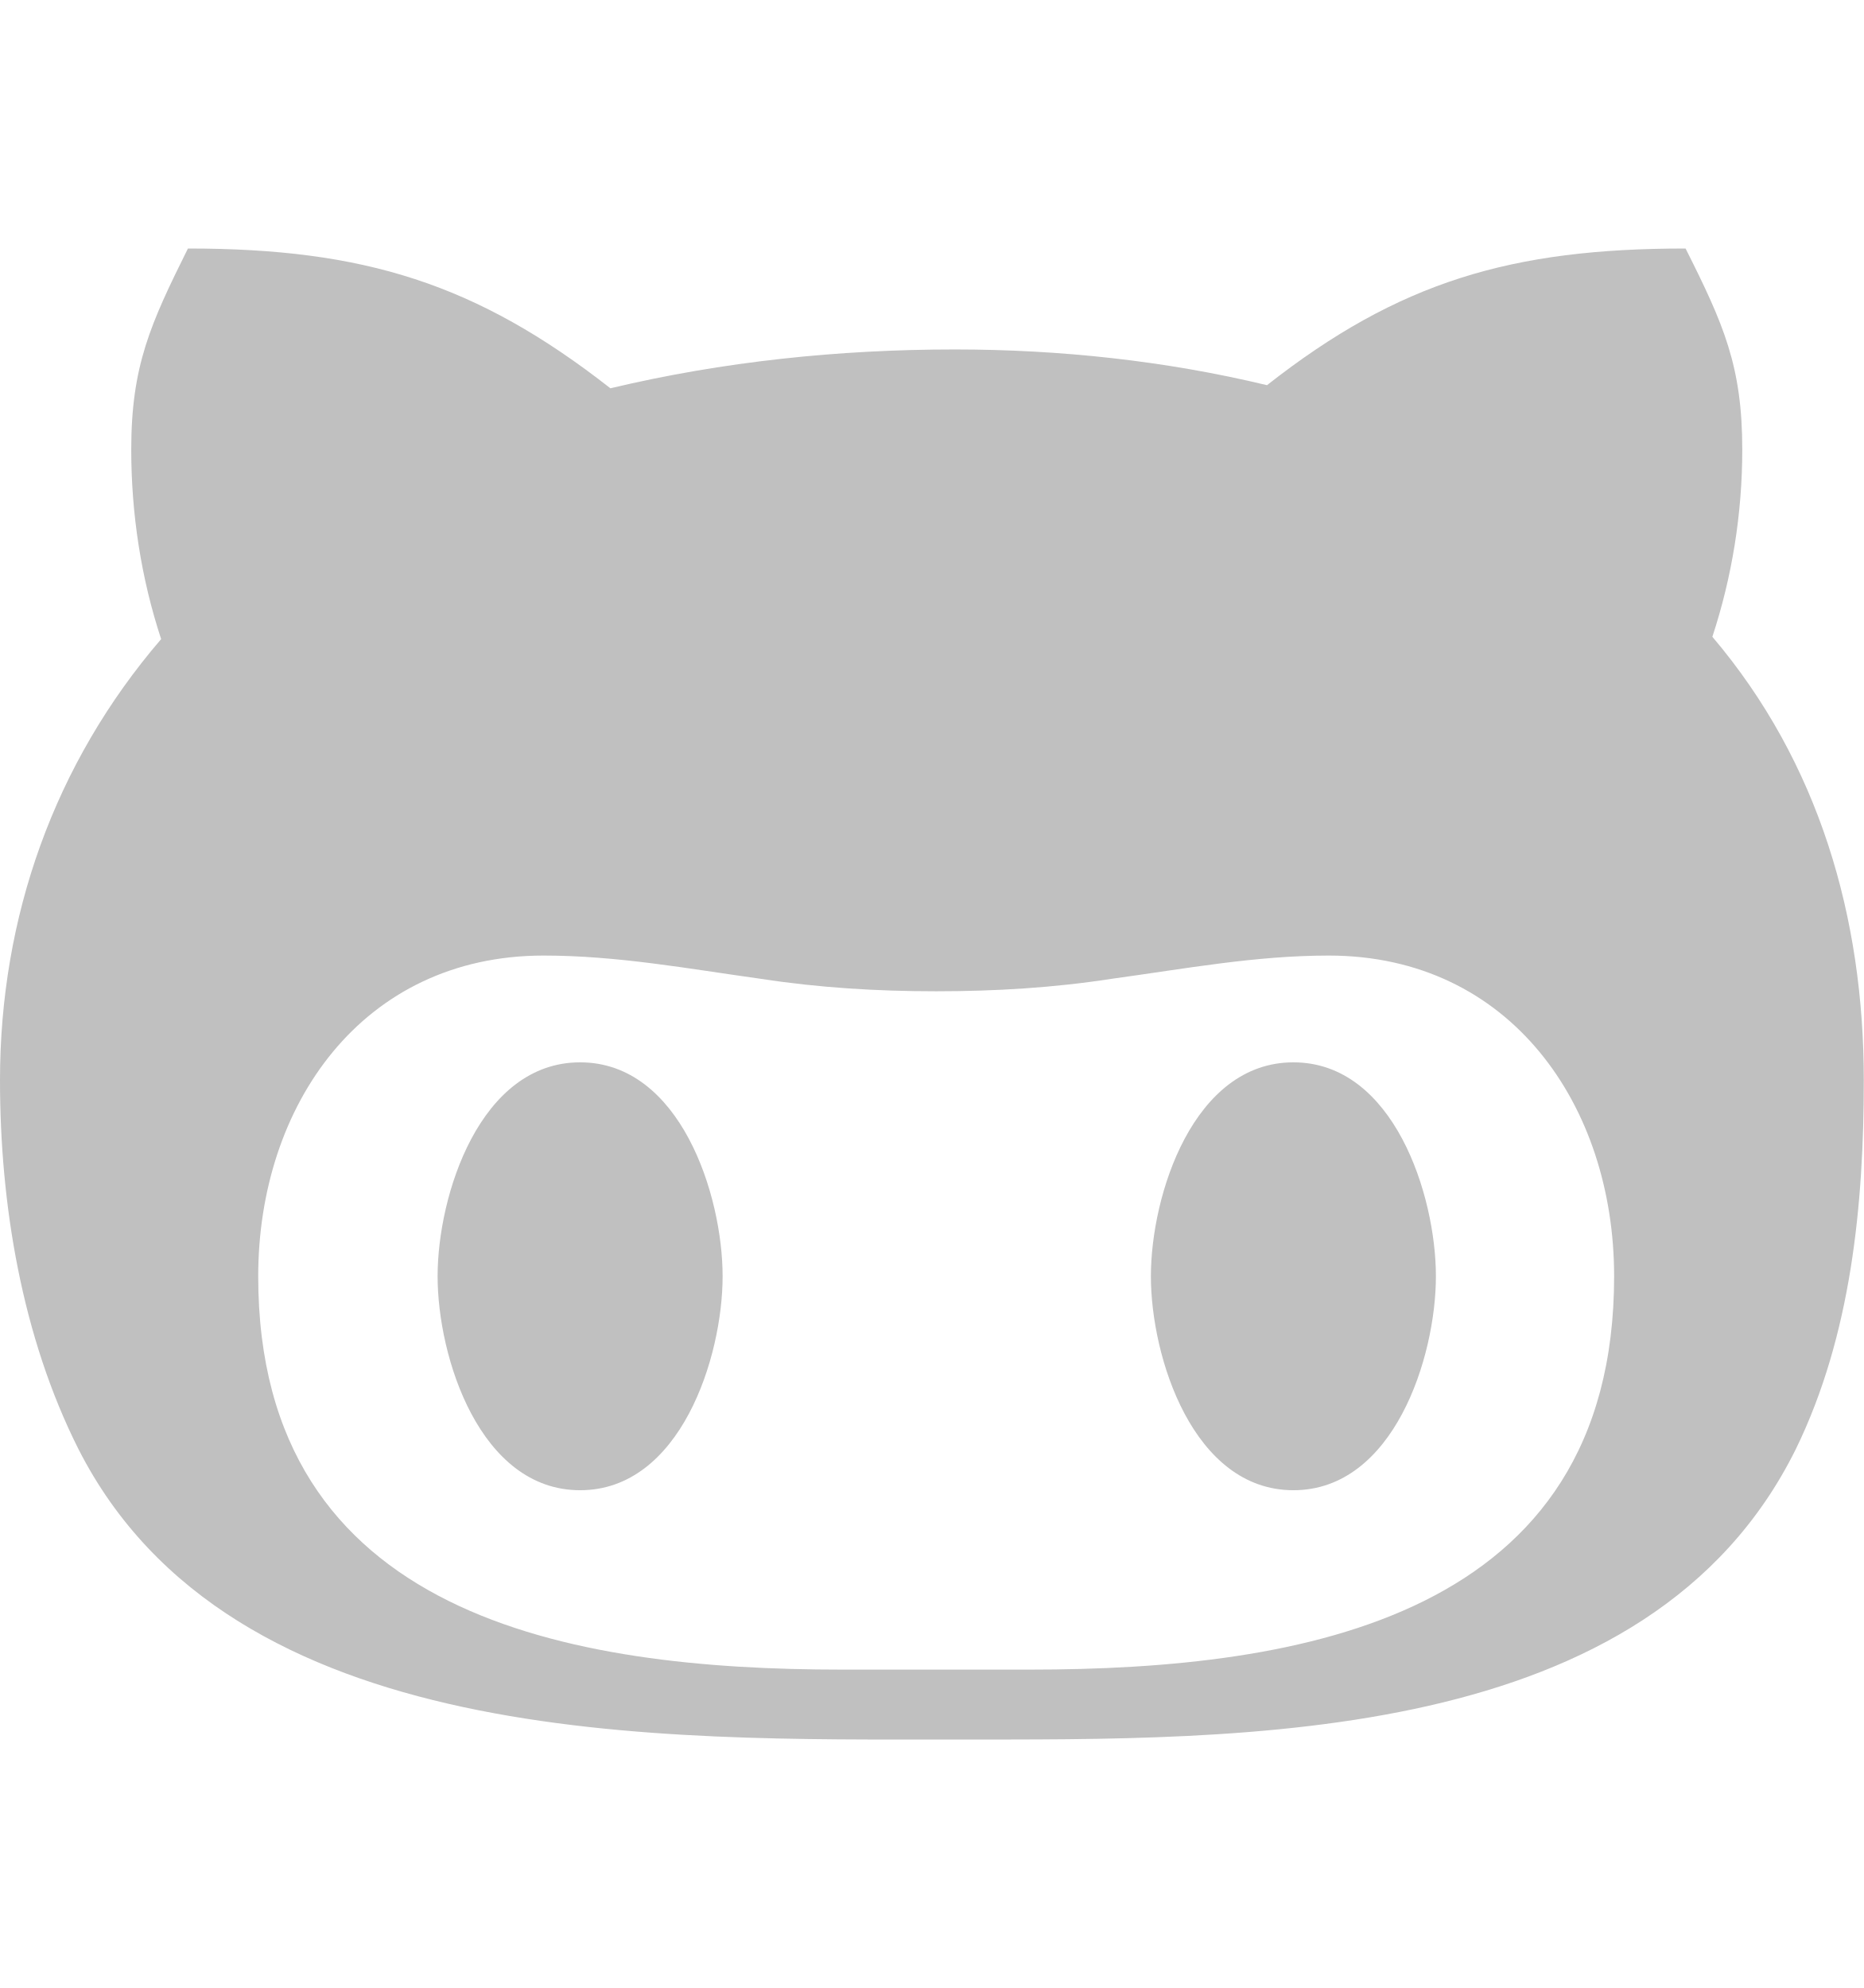
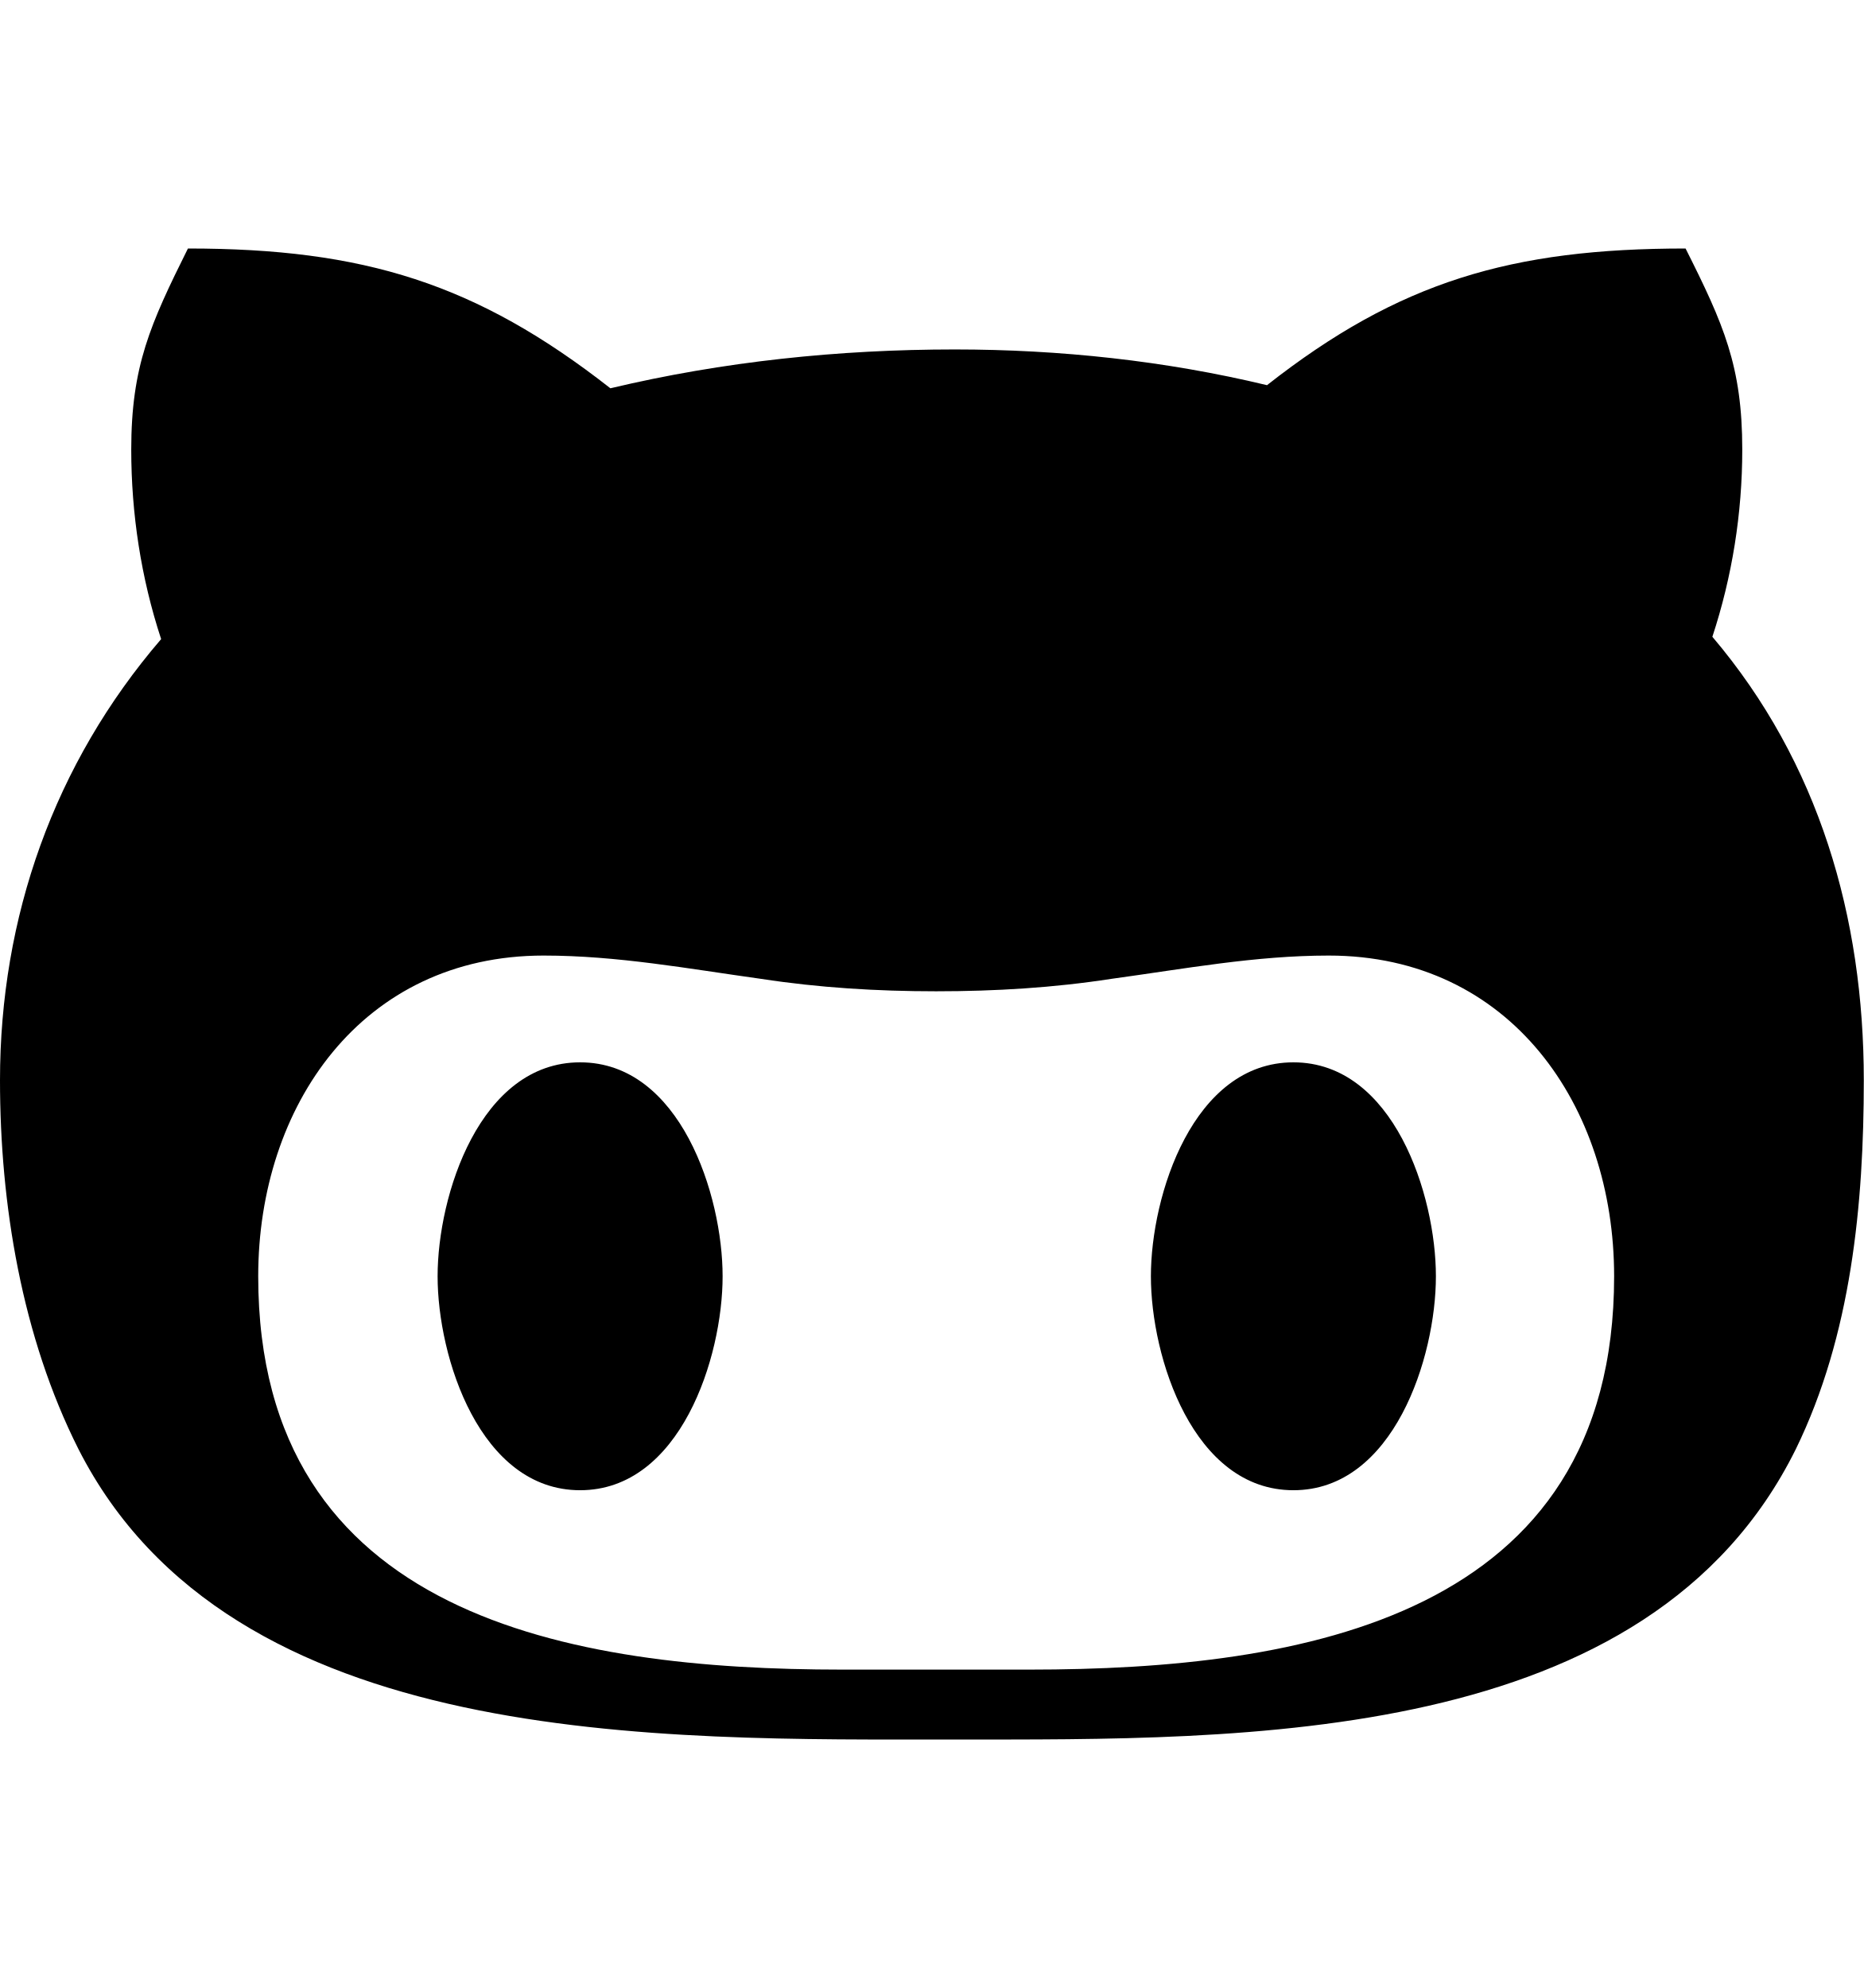
<svg xmlns="http://www.w3.org/2000/svg" height="32" width="30" viewBox="0 0 480 512">
-   <path fill="#c0c0c0" d="M186.1 328.7c0 20.9-10.9 55.1-36.7 55.1s-36.7-34.2-36.7-55.1 10.9-55.1 36.7-55.1 36.7 34.2 36.7 55.1zM480 278.2c0 31.9-3.2 65.7-17.5 95-37.9 76.6-142.1 74.8-216.7 74.8-75.8 0-186.2 2.7-225.6-74.8-14.6-29-20.2-63.1-20.2-95 0-41.9 13.9-81.5 41.5-113.6-5.2-15.8-7.7-32.4-7.7-48.8 0-21.5 4.9-32.3 14.6-51.8 45.3 0 74.3 9 108.8 36 29-6.9 58.8-10 88.7-10 27 0 54.2 2.9 80.4 9.2 34-26.7 63-35.2 107.8-35.2 9.8 19.5 14.6 30.3 14.6 51.8 0 16.4-2.6 32.7-7.7 48.2 27.5 32.4 39 72.3 39 114.2zm-64.3 50.5c0-43.9-26.7-82.6-73.5-82.6-18.9 0-37 3.4-56 6-14.9 2.3-29.8 3.2-45.1 3.2-15.2 0-30.1-.9-45.1-3.2-18.7-2.6-37-6-56-6-46.8 0-73.5 38.7-73.5 82.6 0 87.8 80.4 101.3 150.4 101.3h48.2c70.3 0 150.6-13.4 150.6-101.3zm-82.6-55.1c-25.8 0-36.7 34.2-36.7 55.1s10.9 55.1 36.7 55.1 36.7-34.2 36.7-55.1-10.9-55.1-36.7-55.1z" />
+   <path fill="#C" d="M186.1 328.7c0 20.9-10.9 55.1-36.7 55.1s-36.7-34.2-36.7-55.1 10.9-55.1 36.7-55.1 36.7 34.2 36.7 55.1zM480 278.2c0 31.9-3.2 65.7-17.5 95-37.9 76.6-142.1 74.8-216.7 74.8-75.8 0-186.2 2.7-225.6-74.8-14.6-29-20.2-63.1-20.2-95 0-41.9 13.9-81.5 41.5-113.6-5.2-15.8-7.7-32.4-7.7-48.8 0-21.5 4.9-32.3 14.6-51.8 45.3 0 74.3 9 108.8 36 29-6.9 58.8-10 88.7-10 27 0 54.2 2.9 80.4 9.2 34-26.7 63-35.2 107.8-35.2 9.8 19.5 14.6 30.3 14.6 51.8 0 16.4-2.6 32.7-7.7 48.2 27.5 32.4 39 72.3 39 114.2zm-64.3 50.5c0-43.9-26.7-82.6-73.5-82.6-18.9 0-37 3.4-56 6-14.9 2.3-29.8 3.2-45.1 3.2-15.2 0-30.1-.9-45.1-3.2-18.7-2.6-37-6-56-6-46.8 0-73.5 38.7-73.5 82.6 0 87.8 80.4 101.3 150.4 101.3h48.2c70.3 0 150.6-13.4 150.6-101.3zm-82.6-55.1c-25.8 0-36.7 34.2-36.7 55.1s10.9 55.1 36.7 55.1 36.7-34.2 36.7-55.1-10.9-55.1-36.7-55.1z" />
</svg>
